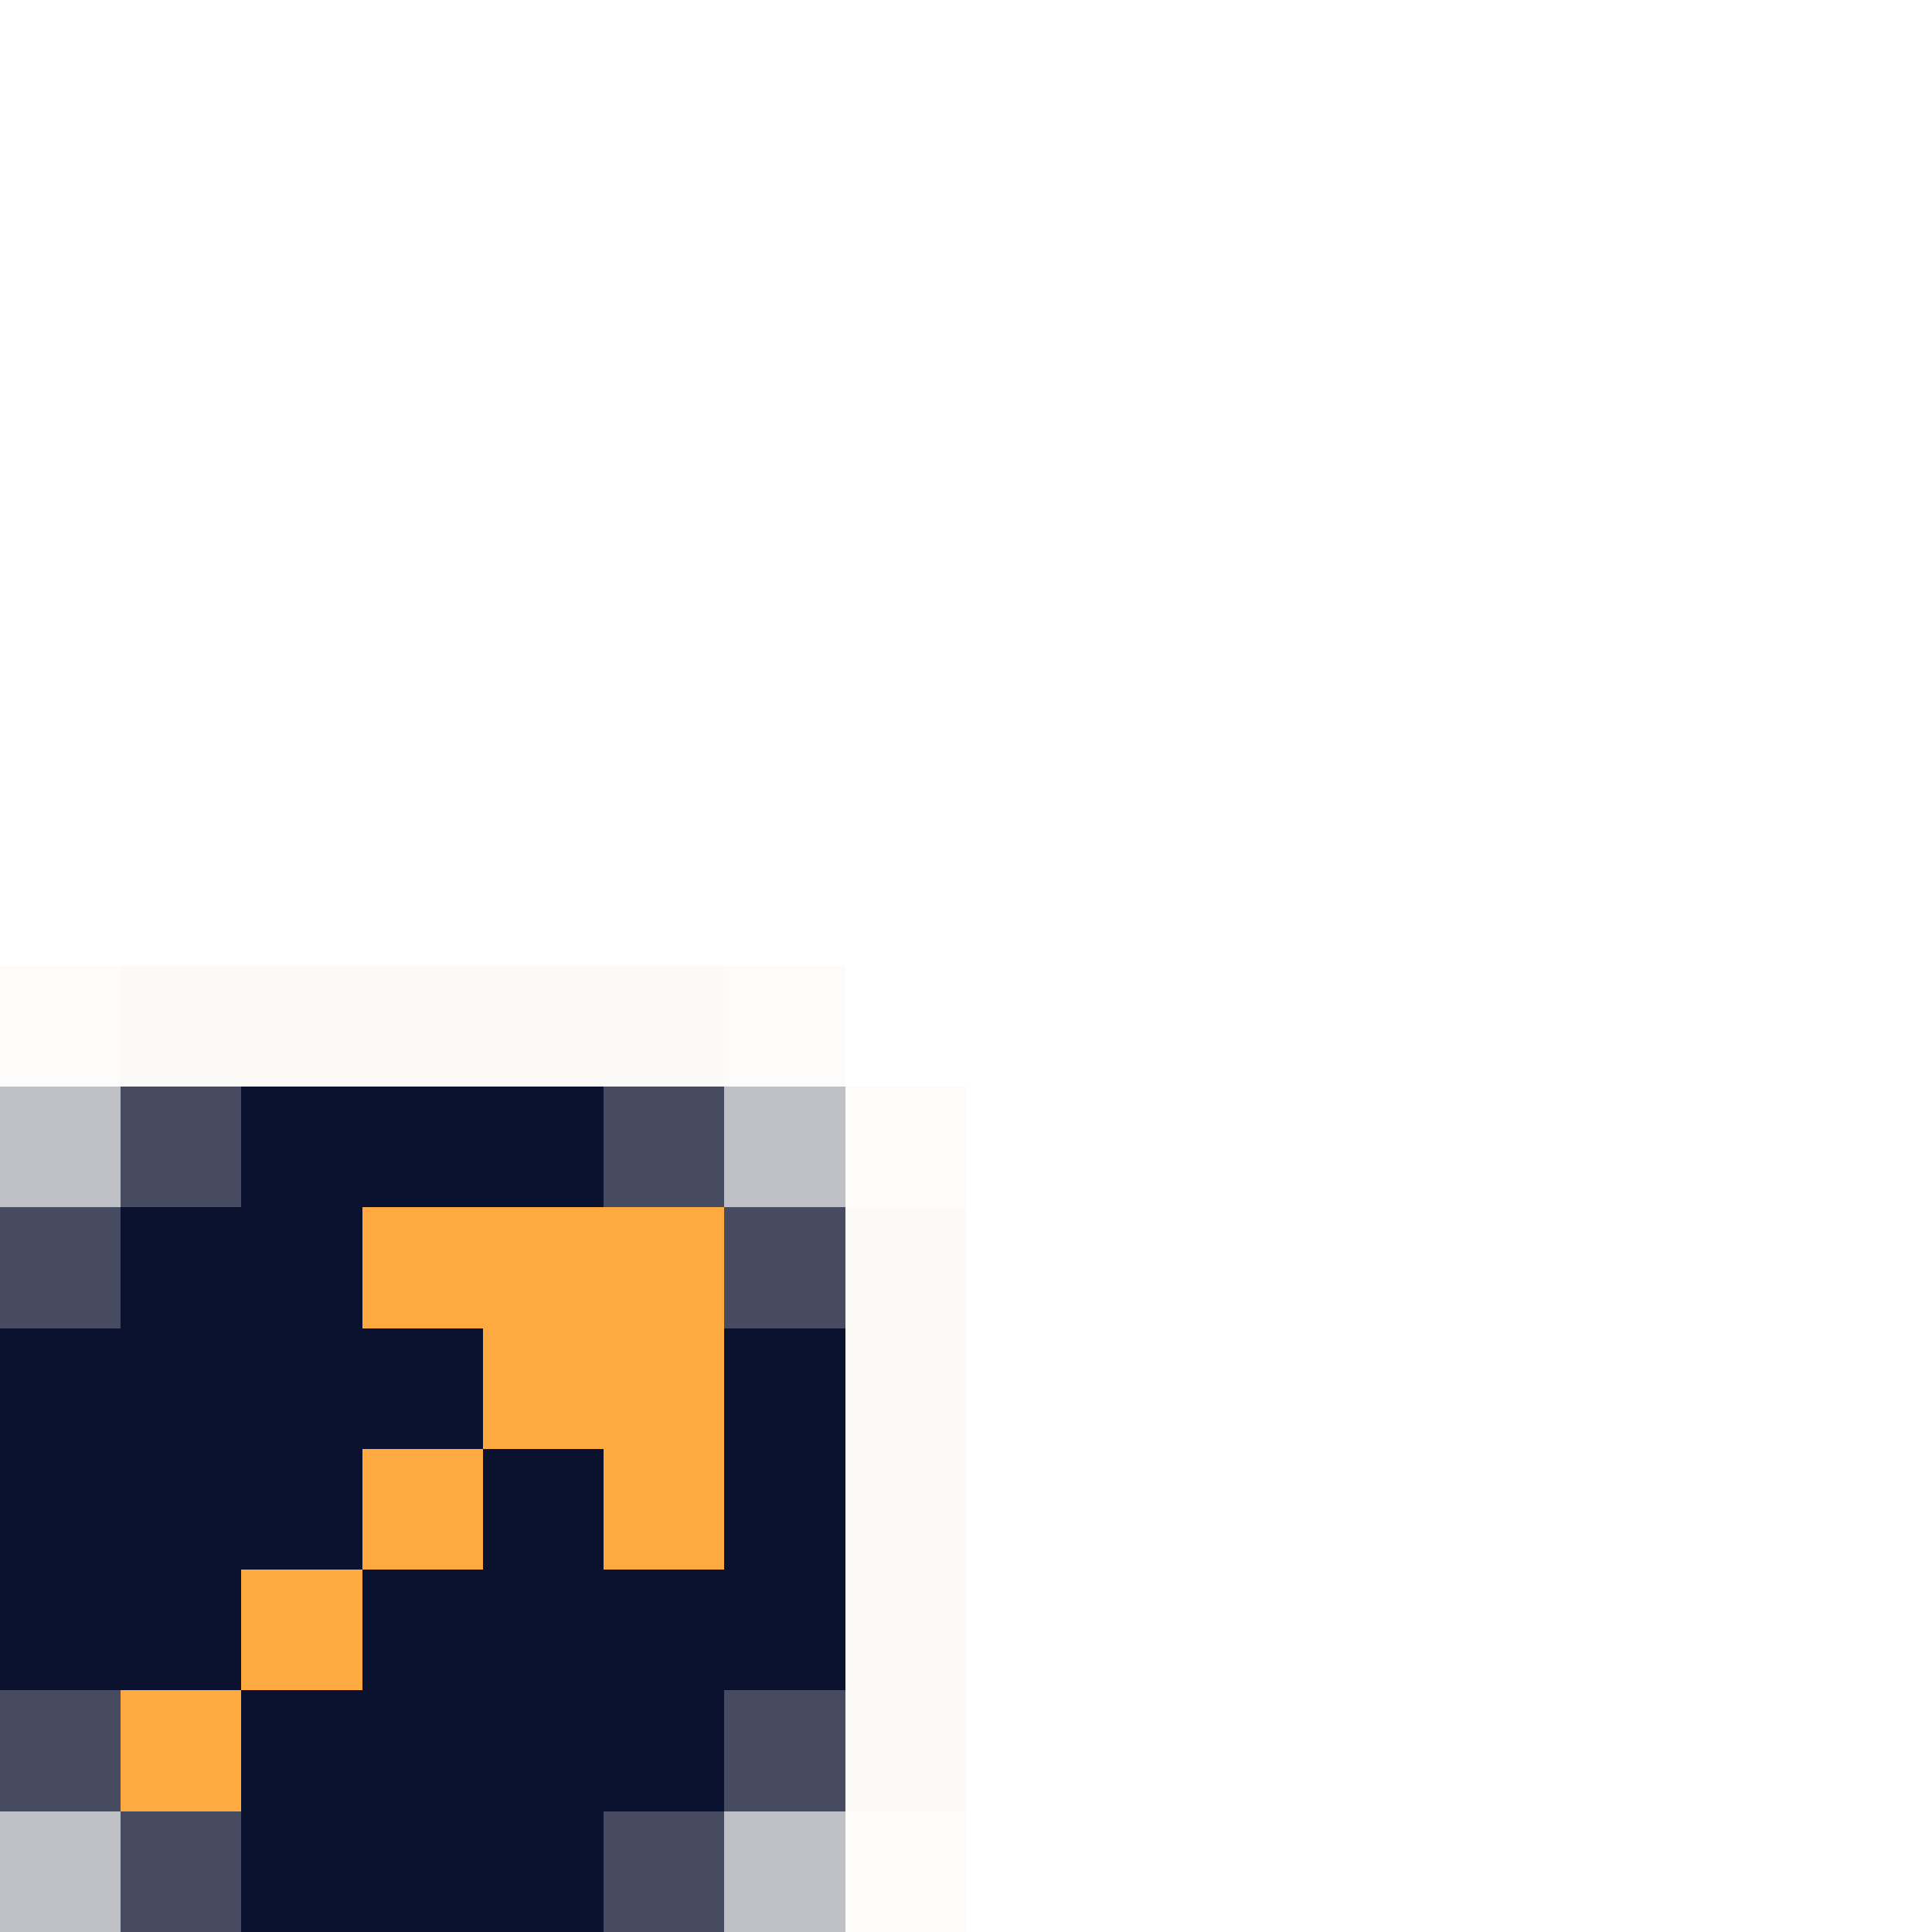
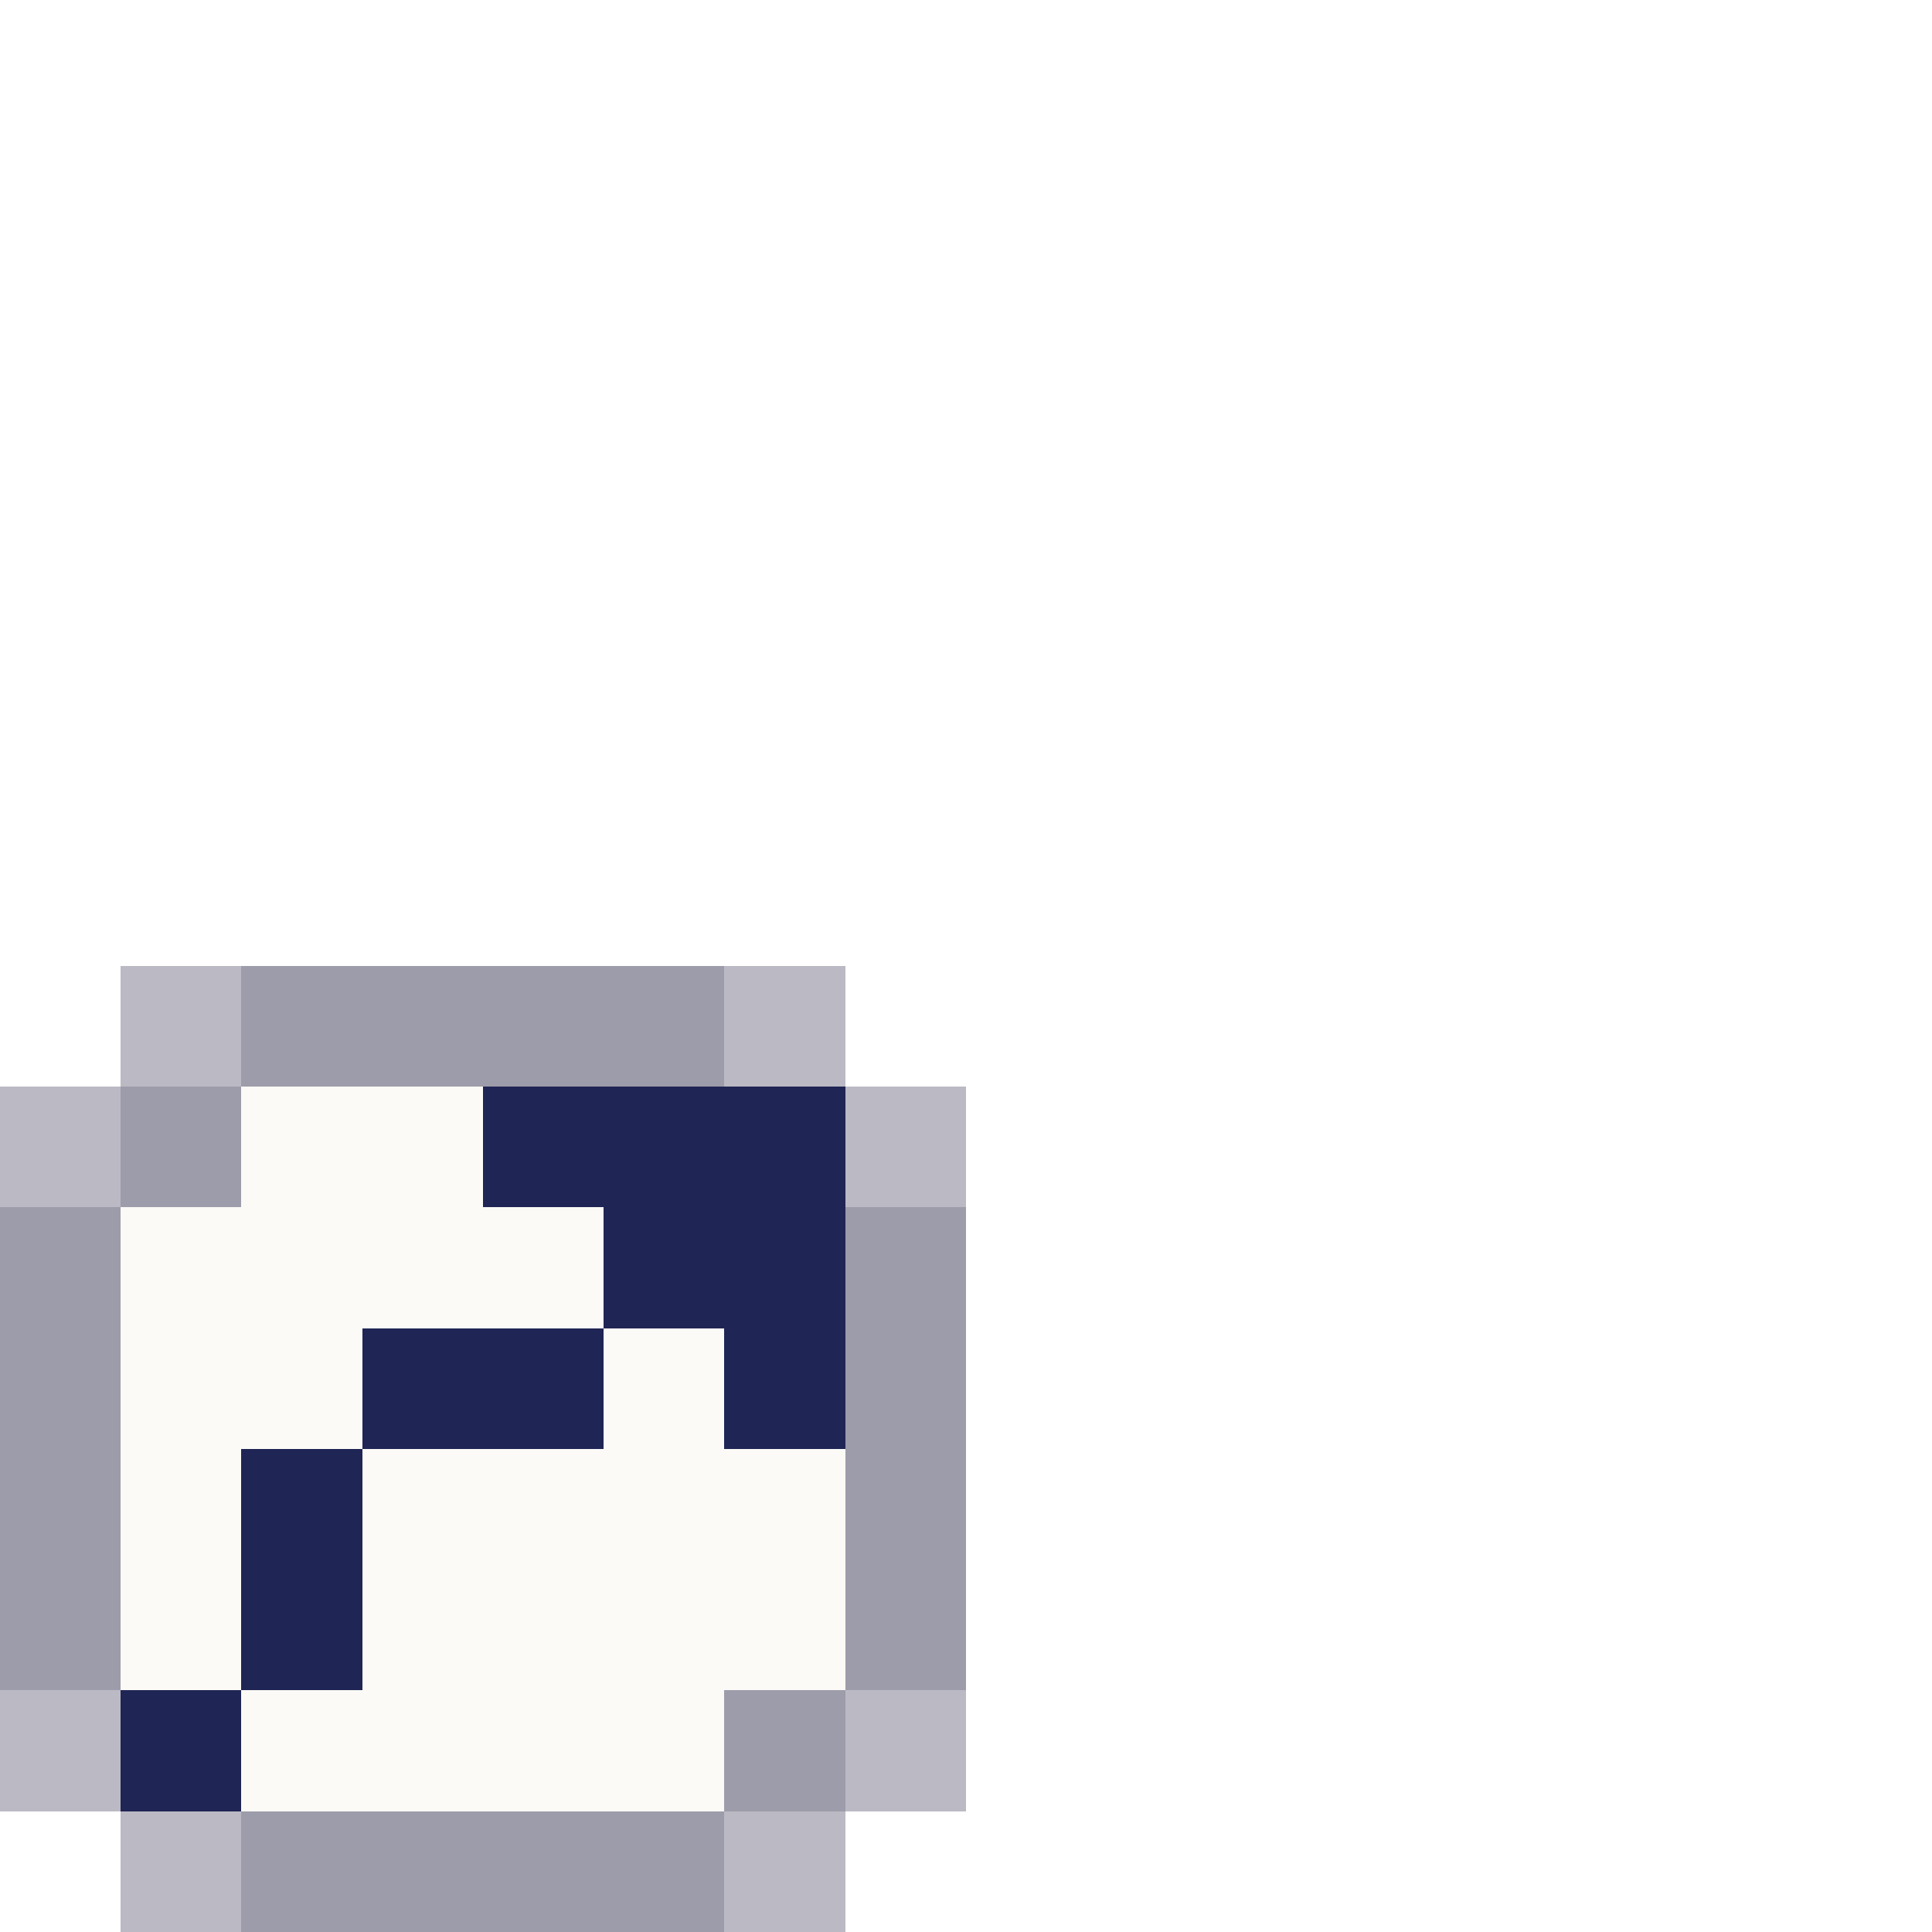
<svg xmlns="http://www.w3.org/2000/svg" viewBox="0 0 16 16" width="16" height="16" shape-rendering="crispEdges">
  <defs />
-   <rect x="0" y="8" width="1" height="1" fill="#fbfaf6" fill-opacity="0.45" />
-   <rect x="1" y="8" width="5" height="1" fill="#fbfaf6" fill-opacity="0.9" />
-   <rect x="6" y="8" width="1" height="1" fill="#fbfaf6" fill-opacity="0.45" />
-   <rect x="0" y="9" width="1" height="1" fill="#babcc1" fill-opacity="0.932" />
-   <rect x="1" y="9" width="1" height="1" fill="#393f56" fill-opacity="0.93" />
-   <rect x="2" y="9" width="3" height="1" fill="#0a1230" />
-   <rect x="5" y="9" width="1" height="1" fill="#393f56" fill-opacity="0.93" />
-   <rect x="6" y="9" width="1" height="1" fill="#babcc1" fill-opacity="0.932" />
-   <rect x="7" y="9" width="1" height="1" fill="#fbfaf6" fill-opacity="0.45" />
-   <rect x="0" y="10" width="1" height="1" fill="#393f56" fill-opacity="0.93" />
-   <rect x="1" y="10" width="2" height="1" fill="#0a1230" />
-   <rect x="3" y="10" width="3" height="1" fill="#ffaa40" />
-   <rect x="6" y="10" width="1" height="1" fill="#393f56" fill-opacity="0.93" />
-   <rect x="7" y="10" width="1" height="1" fill="#fbfaf6" fill-opacity="0.9" />
-   <rect x="0" y="11" width="4" height="1" fill="#0a1230" />
-   <rect x="4" y="11" width="2" height="1" fill="#ffaa40" />
-   <rect x="6" y="11" width="1" height="1" fill="#0a1230" />
-   <rect x="7" y="11" width="1" height="1" fill="#fbfaf6" fill-opacity="0.9" />
-   <rect x="0" y="12" width="3" height="1" fill="#0a1230" />
-   <rect x="3" y="12" width="1" height="1" fill="#ffaa40" />
-   <rect x="4" y="12" width="1" height="1" fill="#0a1230" />
-   <rect x="5" y="12" width="1" height="1" fill="#ffaa40" />
-   <rect x="6" y="12" width="1" height="1" fill="#0a1230" />
-   <rect x="7" y="12" width="1" height="1" fill="#fbfaf6" fill-opacity="0.9" />
-   <rect x="0" y="13" width="2" height="1" fill="#0a1230" />
-   <rect x="2" y="13" width="1" height="1" fill="#ffaa40" />
-   <rect x="3" y="13" width="4" height="1" fill="#0a1230" />
-   <rect x="7" y="13" width="1" height="1" fill="#fbfaf6" fill-opacity="0.9" />
-   <rect x="0" y="14" width="1" height="1" fill="#393f56" fill-opacity="0.93" />
-   <rect x="1" y="14" width="1" height="1" fill="#ffaa40" />
-   <rect x="2" y="14" width="4" height="1" fill="#0a1230" />
-   <rect x="6" y="14" width="1" height="1" fill="#393f56" fill-opacity="0.93" />
-   <rect x="7" y="14" width="1" height="1" fill="#fbfaf6" fill-opacity="0.9" />
-   <rect x="0" y="15" width="1" height="1" fill="#babcc1" fill-opacity="0.932" />
-   <rect x="1" y="15" width="1" height="1" fill="#393f56" fill-opacity="0.93" />
-   <rect x="2" y="15" width="3" height="1" fill="#0a1230" />
-   <rect x="5" y="15" width="1" height="1" fill="#393f56" fill-opacity="0.93" />
-   <rect x="6" y="15" width="1" height="1" fill="#babcc1" fill-opacity="0.932" />
-   <rect x="7" y="15" width="1" height="1" fill="#fbfaf6" fill-opacity="0.45" />
+   <rect x="1" y="8" width="1" height="1" fill="#9f9dab" fill-opacity="0.71" />
+   <rect x="2" y="8" width="4" height="1" fill="#9d9caa" />
+   <rect x="6" y="8" width="1" height="1" fill="#9f9dab" fill-opacity="0.71" />
+   <rect x="0" y="9" width="1" height="1" fill="#9f9dab" fill-opacity="0.71" />
+   <rect x="1" y="9" width="1" height="1" fill="#9d9caa" />
+   <rect x="2" y="9" width="2" height="1" fill="#fbfaf6" />
+   <rect x="4" y="9" width="3" height="1" fill="#1f2554" />
+   <rect x="7" y="9" width="1" height="1" fill="#9f9dab" fill-opacity="0.71" />
+   <rect x="0" y="10" width="1" height="1" fill="#9d9caa" />
+   <rect x="1" y="10" width="4" height="1" fill="#fbfaf6" />
+   <rect x="5" y="10" width="2" height="1" fill="#1f2554" />
+   <rect x="7" y="10" width="1" height="1" fill="#9d9caa" />
+   <rect x="0" y="11" width="1" height="1" fill="#9d9caa" />
+   <rect x="1" y="11" width="2" height="1" fill="#fbfaf6" />
+   <rect x="3" y="11" width="2" height="1" fill="#1f2554" />
+   <rect x="5" y="11" width="1" height="1" fill="#fbfaf6" />
+   <rect x="6" y="11" width="1" height="1" fill="#1f2554" />
+   <rect x="7" y="11" width="1" height="1" fill="#9d9caa" />
+   <rect x="0" y="12" width="1" height="1" fill="#9d9caa" />
+   <rect x="1" y="12" width="1" height="1" fill="#fbfaf6" />
+   <rect x="2" y="12" width="1" height="1" fill="#1f2554" />
+   <rect x="3" y="12" width="4" height="1" fill="#fbfaf6" />
+   <rect x="7" y="12" width="1" height="1" fill="#9d9caa" />
+   <rect x="0" y="13" width="1" height="1" fill="#9d9caa" />
+   <rect x="1" y="13" width="1" height="1" fill="#fbfaf6" />
+   <rect x="2" y="13" width="1" height="1" fill="#1f2554" />
+   <rect x="3" y="13" width="4" height="1" fill="#fbfaf6" />
+   <rect x="7" y="13" width="1" height="1" fill="#9d9caa" />
+   <rect x="0" y="14" width="1" height="1" fill="#9f9dab" fill-opacity="0.71" />
+   <rect x="1" y="14" width="1" height="1" fill="#1f2554" />
+   <rect x="2" y="14" width="4" height="1" fill="#fbfaf6" />
+   <rect x="6" y="14" width="1" height="1" fill="#9d9caa" />
+   <rect x="7" y="14" width="1" height="1" fill="#9f9dab" fill-opacity="0.71" />
+   <rect x="1" y="15" width="1" height="1" fill="#9f9dab" fill-opacity="0.71" />
+   <rect x="2" y="15" width="4" height="1" fill="#9d9caa" />
+   <rect x="6" y="15" width="1" height="1" fill="#9f9dab" fill-opacity="0.71" />
</svg>
